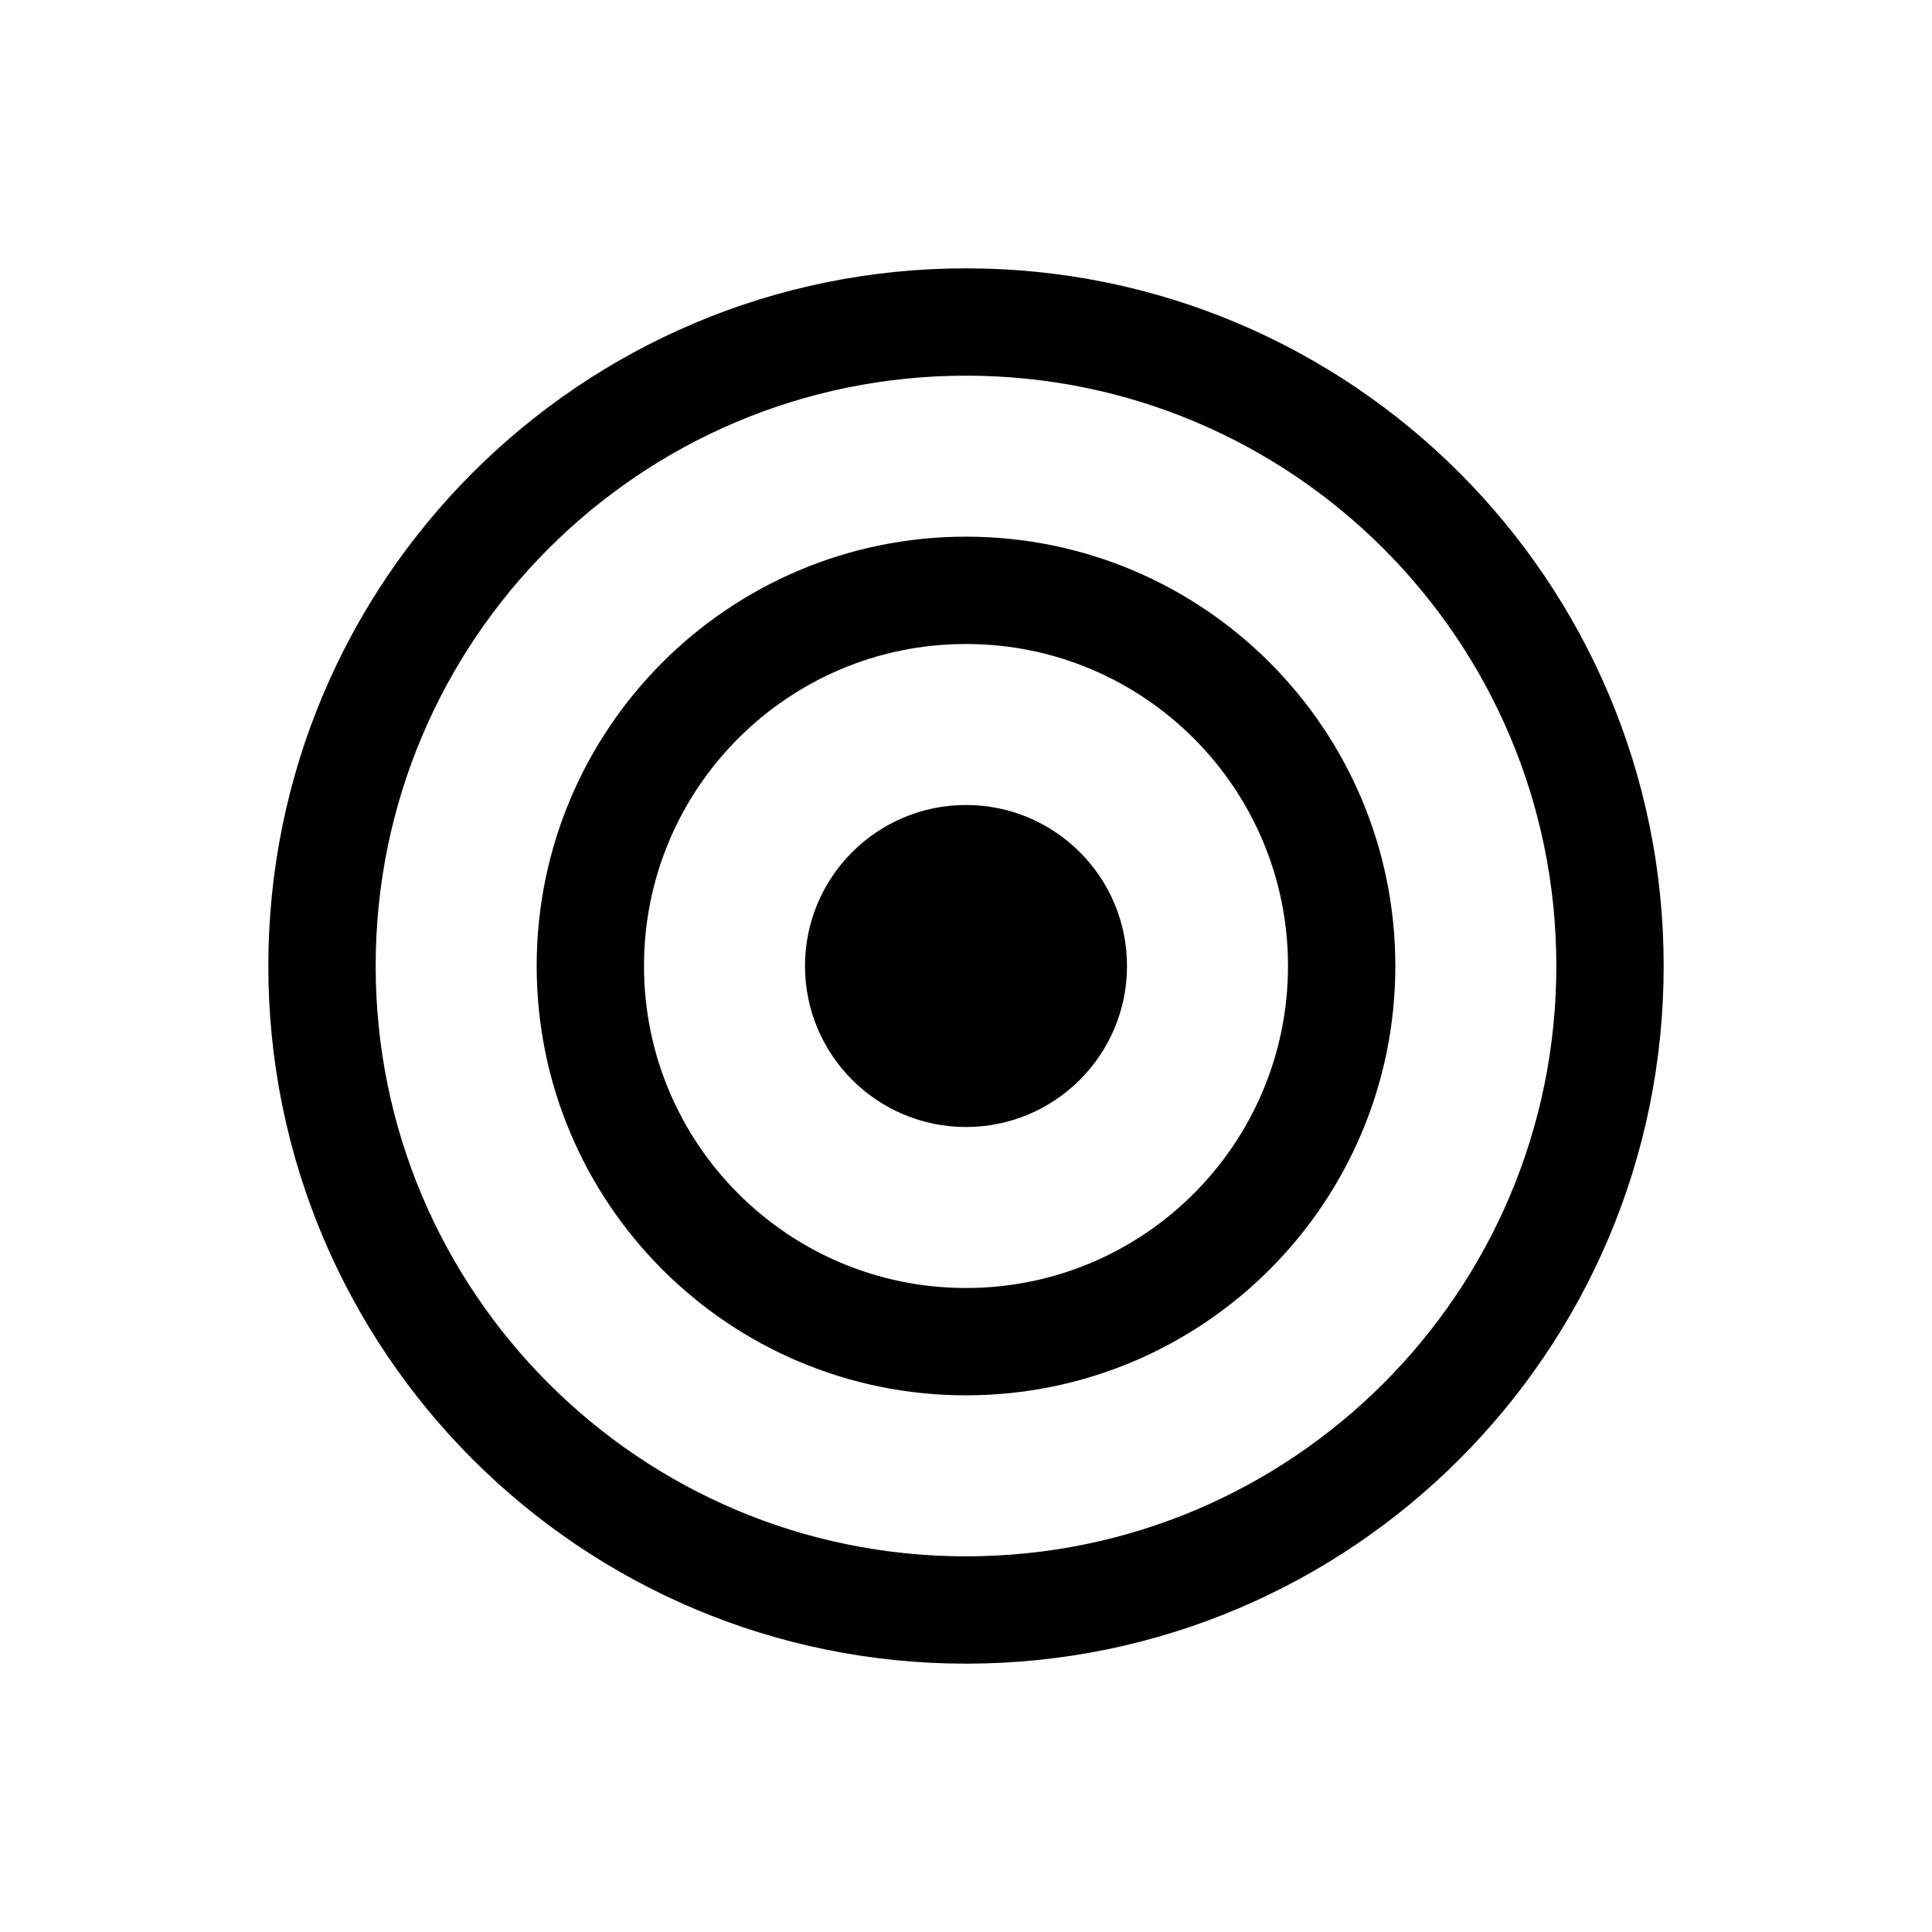
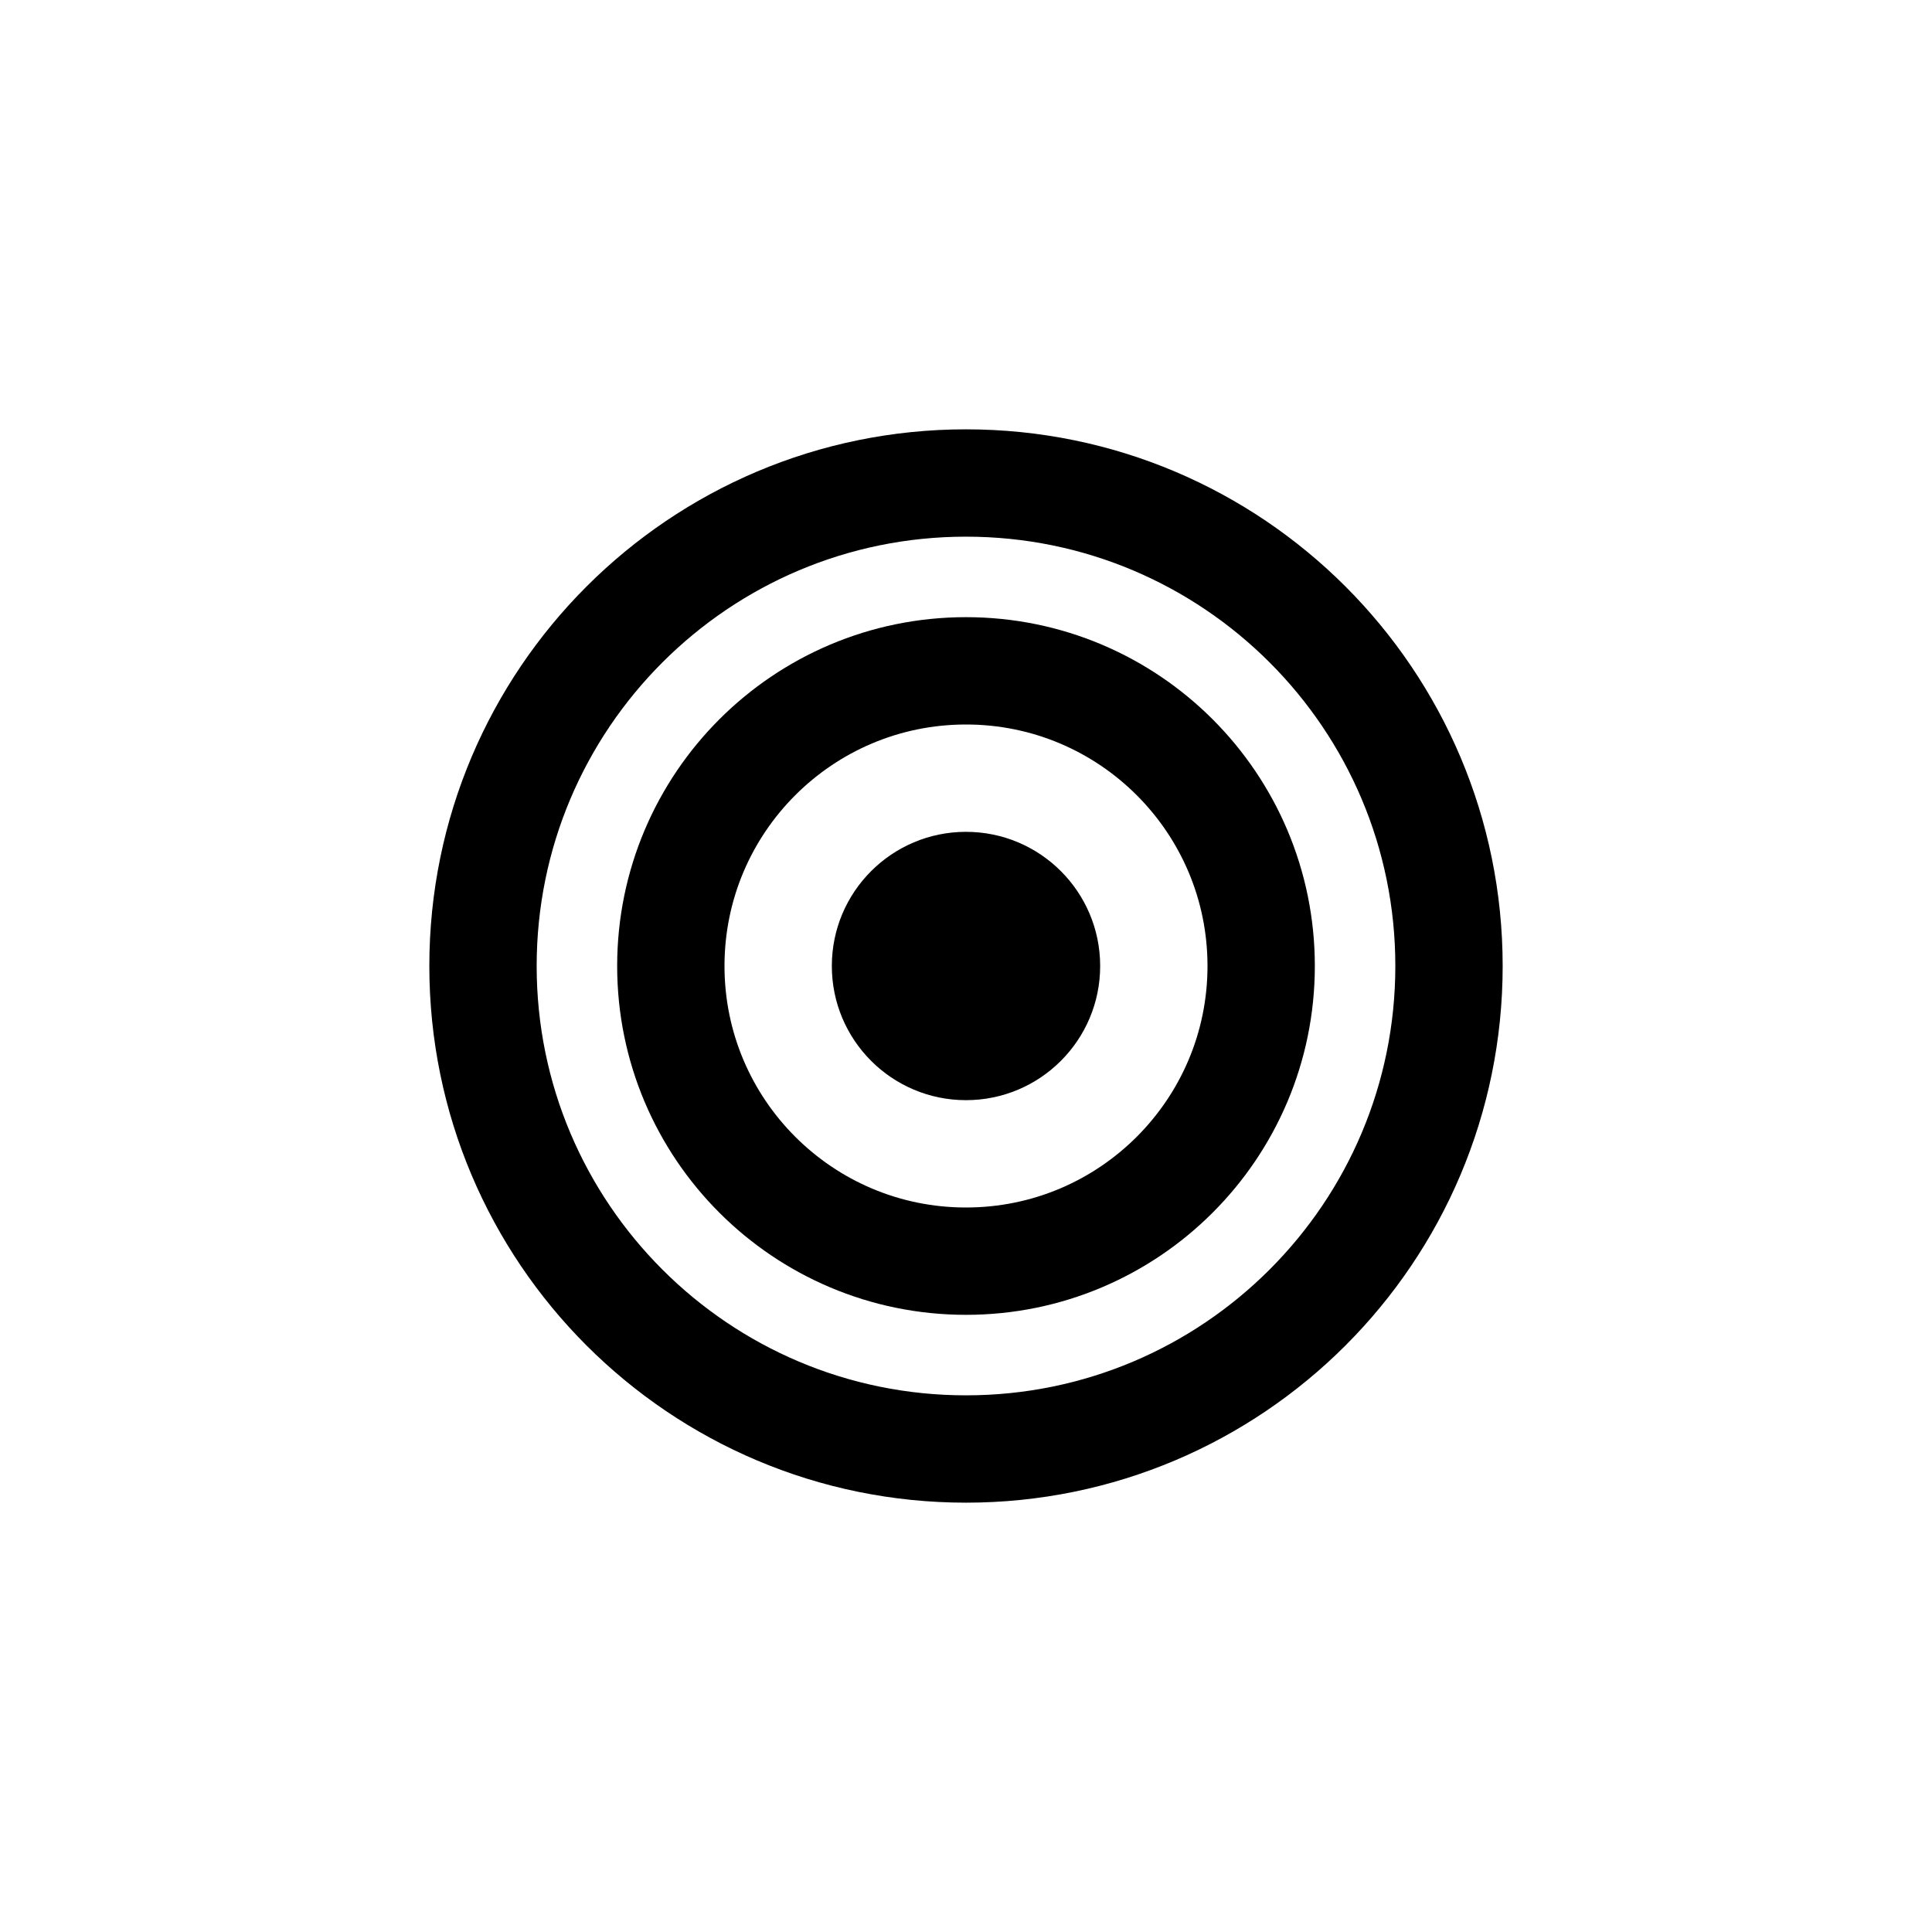
<svg xmlns="http://www.w3.org/2000/svg" viewBox="0 0 36 36" fill="none">
-   <circle cx="18" cy="18" r="12" stroke="currentColor" stroke-width="2" fill="none" />
-   <circle cx="18" cy="18" r="7" stroke="currentColor" stroke-width="2" fill="none" />
-   <circle cx="18" cy="18" r="3" fill="currentColor" />
+   <circle cx="18" cy="18" r="9" stroke="currentColor" stroke-width="2" fill="none" />
+   <circle cx="18" cy="18" r="5.5" stroke="currentColor" stroke-width="2" fill="none" />
+   <circle cx="18" cy="18" r="2.5" fill="currentColor" />
</svg>
